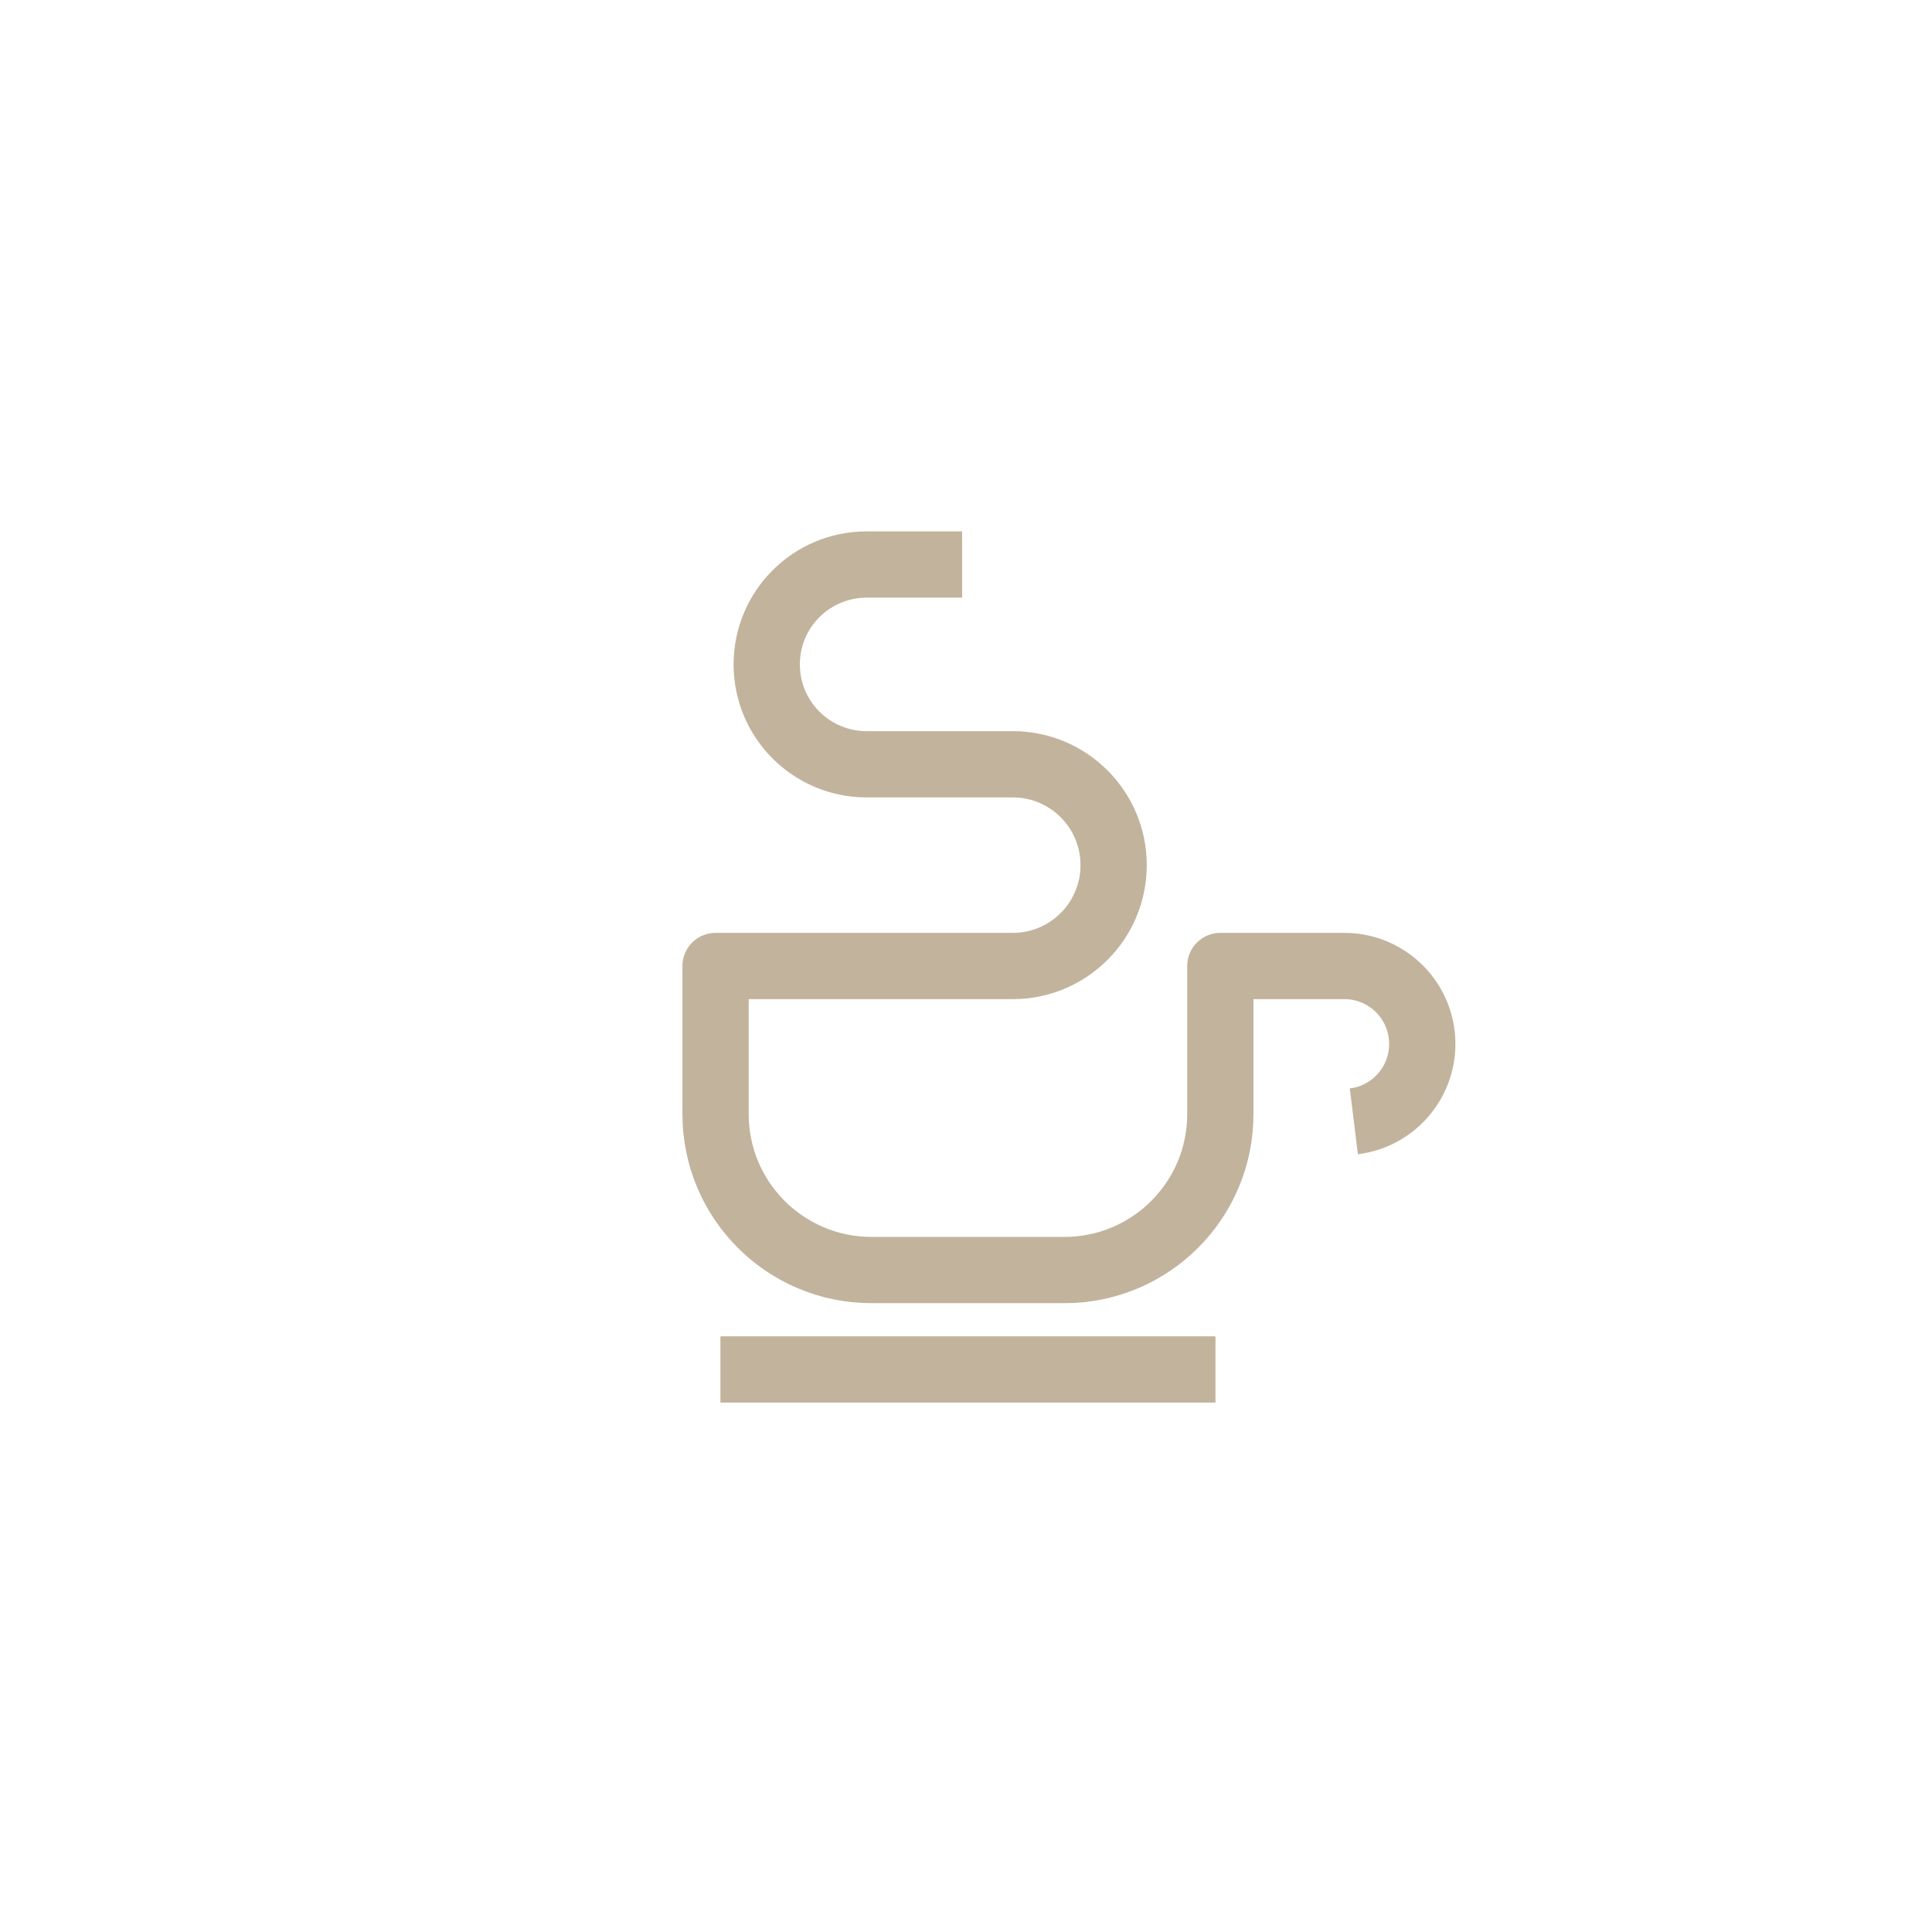
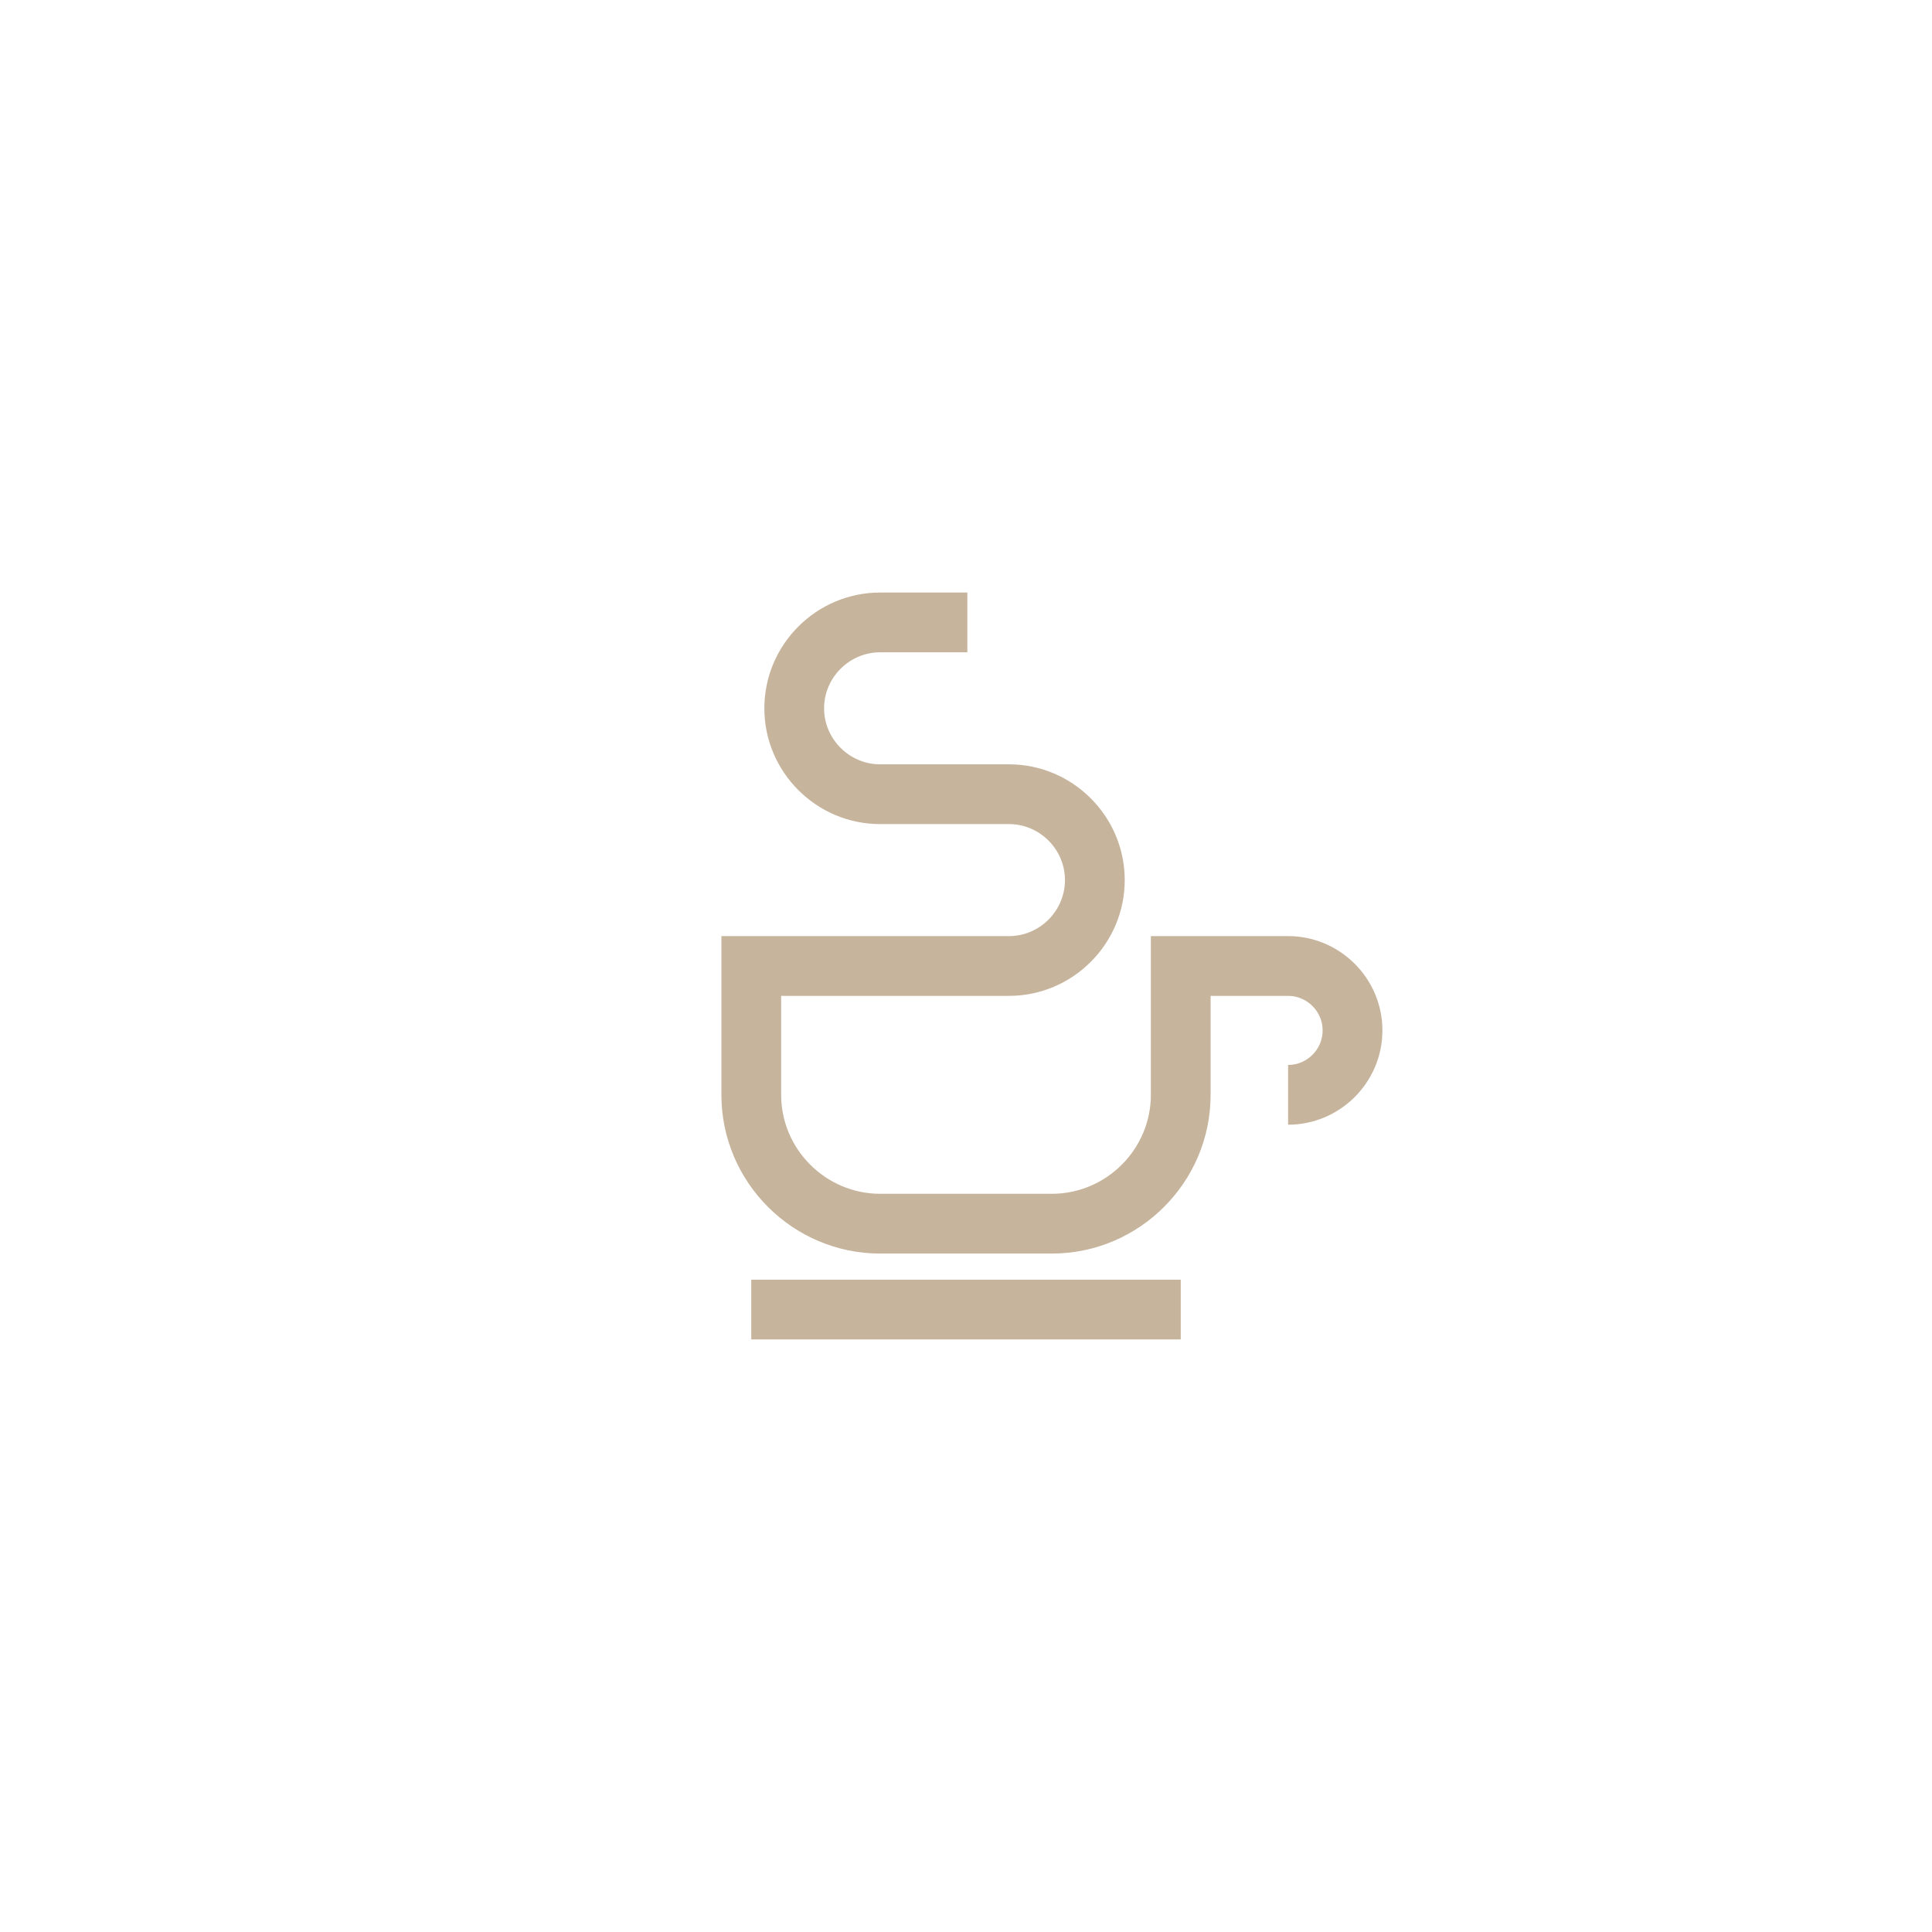
<svg xmlns="http://www.w3.org/2000/svg" width="456" height="456" viewBox="0 0 456 456" version="1.1">
-   <g transform="translate(228 228) scale(0.46) translate(-355 -355)" fill="none" stroke="#C2B39D" stroke-width="34" stroke-linejoin="round">
-     <path d="M353 149H304A51.25 51.25 0 0 0 304 251.5H379A51.75 51.75 0 0 1 379 355H226.5V431A80 80 0 0 0 306.5 511H405.5A80 80 0 0 0 485.5 431V355H549A40 40 0 0 1 554 434.7" />
-     <path d="M229 562H483" />
+   <g transform="translate(228 228) scale(0.512) translate(-560.4 -356.03)" fill="#C7B49C">
+     <path d="M 461.41 500.64 L 659.39 500.64 L 659.39 528.18 L 461.41 528.18 Z M 461.41 500.64" />
+     <path d="M 580.2 290.61 L 520.81 290.61 C 506.12 290.61 492.77 284.61 483.11 274.94 C 473.44 265.27 467.44 251.93 467.44 237.24 C 467.44 222.55 473.44 209.2 483.11 199.54 C 492.77 189.87 506.12 183.87 520.81 183.87 L 561.02 183.87 L 561.02 211.42 L 520.81 211.42 C 513.72 211.42 507.27 214.33 502.58 219.01 C 497.89 223.7 494.98 230.15 494.98 237.24 C 494.98 244.32 497.89 250.78 502.58 255.46 C 507.27 260.15 513.72 263.06 520.81 263.06 L 580.2 263.06 C 594.89 263.06 608.24 269.06 617.9 278.73 C 627.57 288.39 633.57 301.74 633.57 316.43 C 633.57 331.12 627.57 344.46 617.9 354.13 C 608.24 363.8 594.89 369.8 580.2 369.8 L 475.19 369.8 L 475.19 415.42 C 475.19 427.95 480.32 439.36 488.6 447.63 C 496.87 455.9 508.28 461.04 520.81 461.04 L 600 461.04 C 612.53 461.04 623.94 455.9 632.21 447.63 C 640.48 439.36 645.62 427.95 645.62 415.42 L 645.62 342.25 L 708.89 342.25 C 720.86 342.25 731.73 347.14 739.6 355.01 C 747.47 362.88 752.36 373.75 752.36 385.72 C 752.36 397.69 747.47 408.56 739.6 416.43 C 731.73 424.3 720.86 429.19 708.89 429.19 L 708.89 401.65 C 713.25 401.65 717.23 399.85 720.12 396.96 C 723.02 394.07 724.81 390.09 724.81 385.72 C 724.81 381.36 723.02 377.38 720.12 374.48 C 717.23 371.59 713.25 369.8 708.89 369.8 L 673.16 369.8 L 673.16 415.42 C 673.16 435.55 664.94 453.85 651.68 467.1 C 638.43 480.36 620.13 488.59 600 488.59 L 520.81 488.59 C 500.68 488.59 482.38 480.36 469.12 467.1 C 455.87 453.85 447.64 435.55 447.64 415.42 L 447.64 342.25 L 580.2 342.25 C 587.29 342.25 593.74 339.34 598.43 334.66 C 603.11 329.97 606.02 323.52 606.02 316.43 C 606.02 309.34 603.11 302.89 598.43 298.2 C 593.74 293.52 587.29 290.61 580.2 290.61" />
  </g>
</svg>
